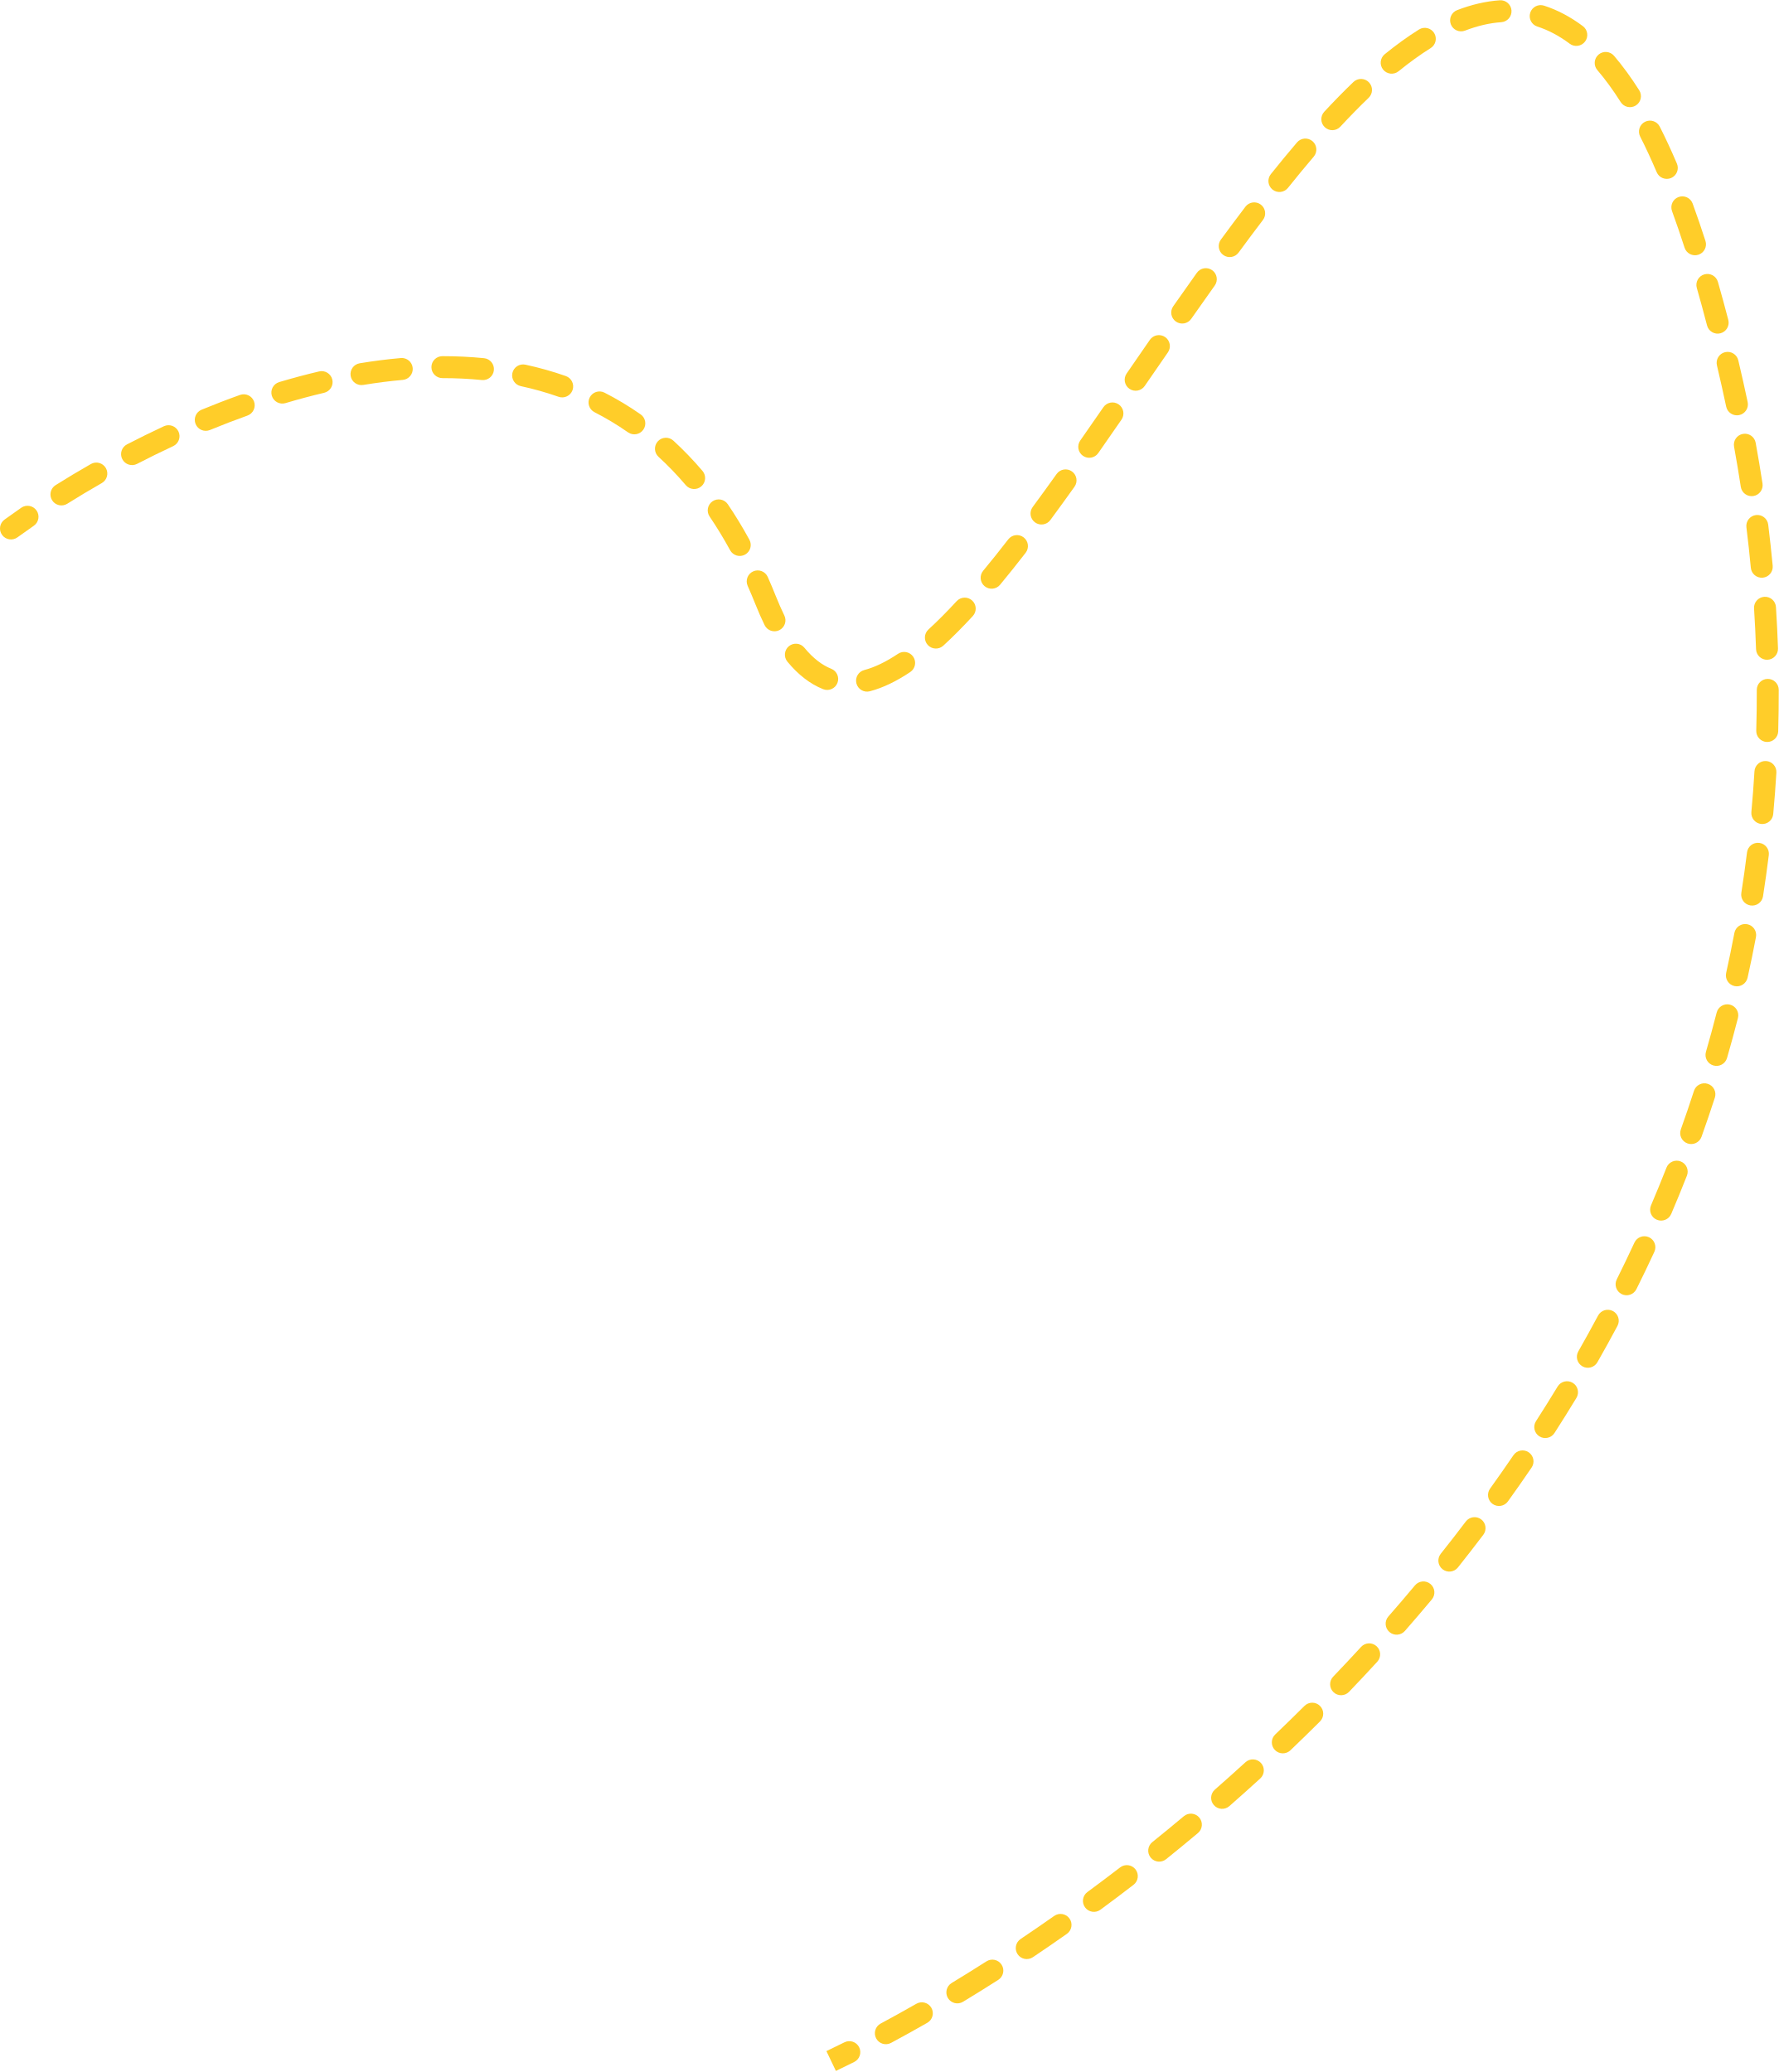
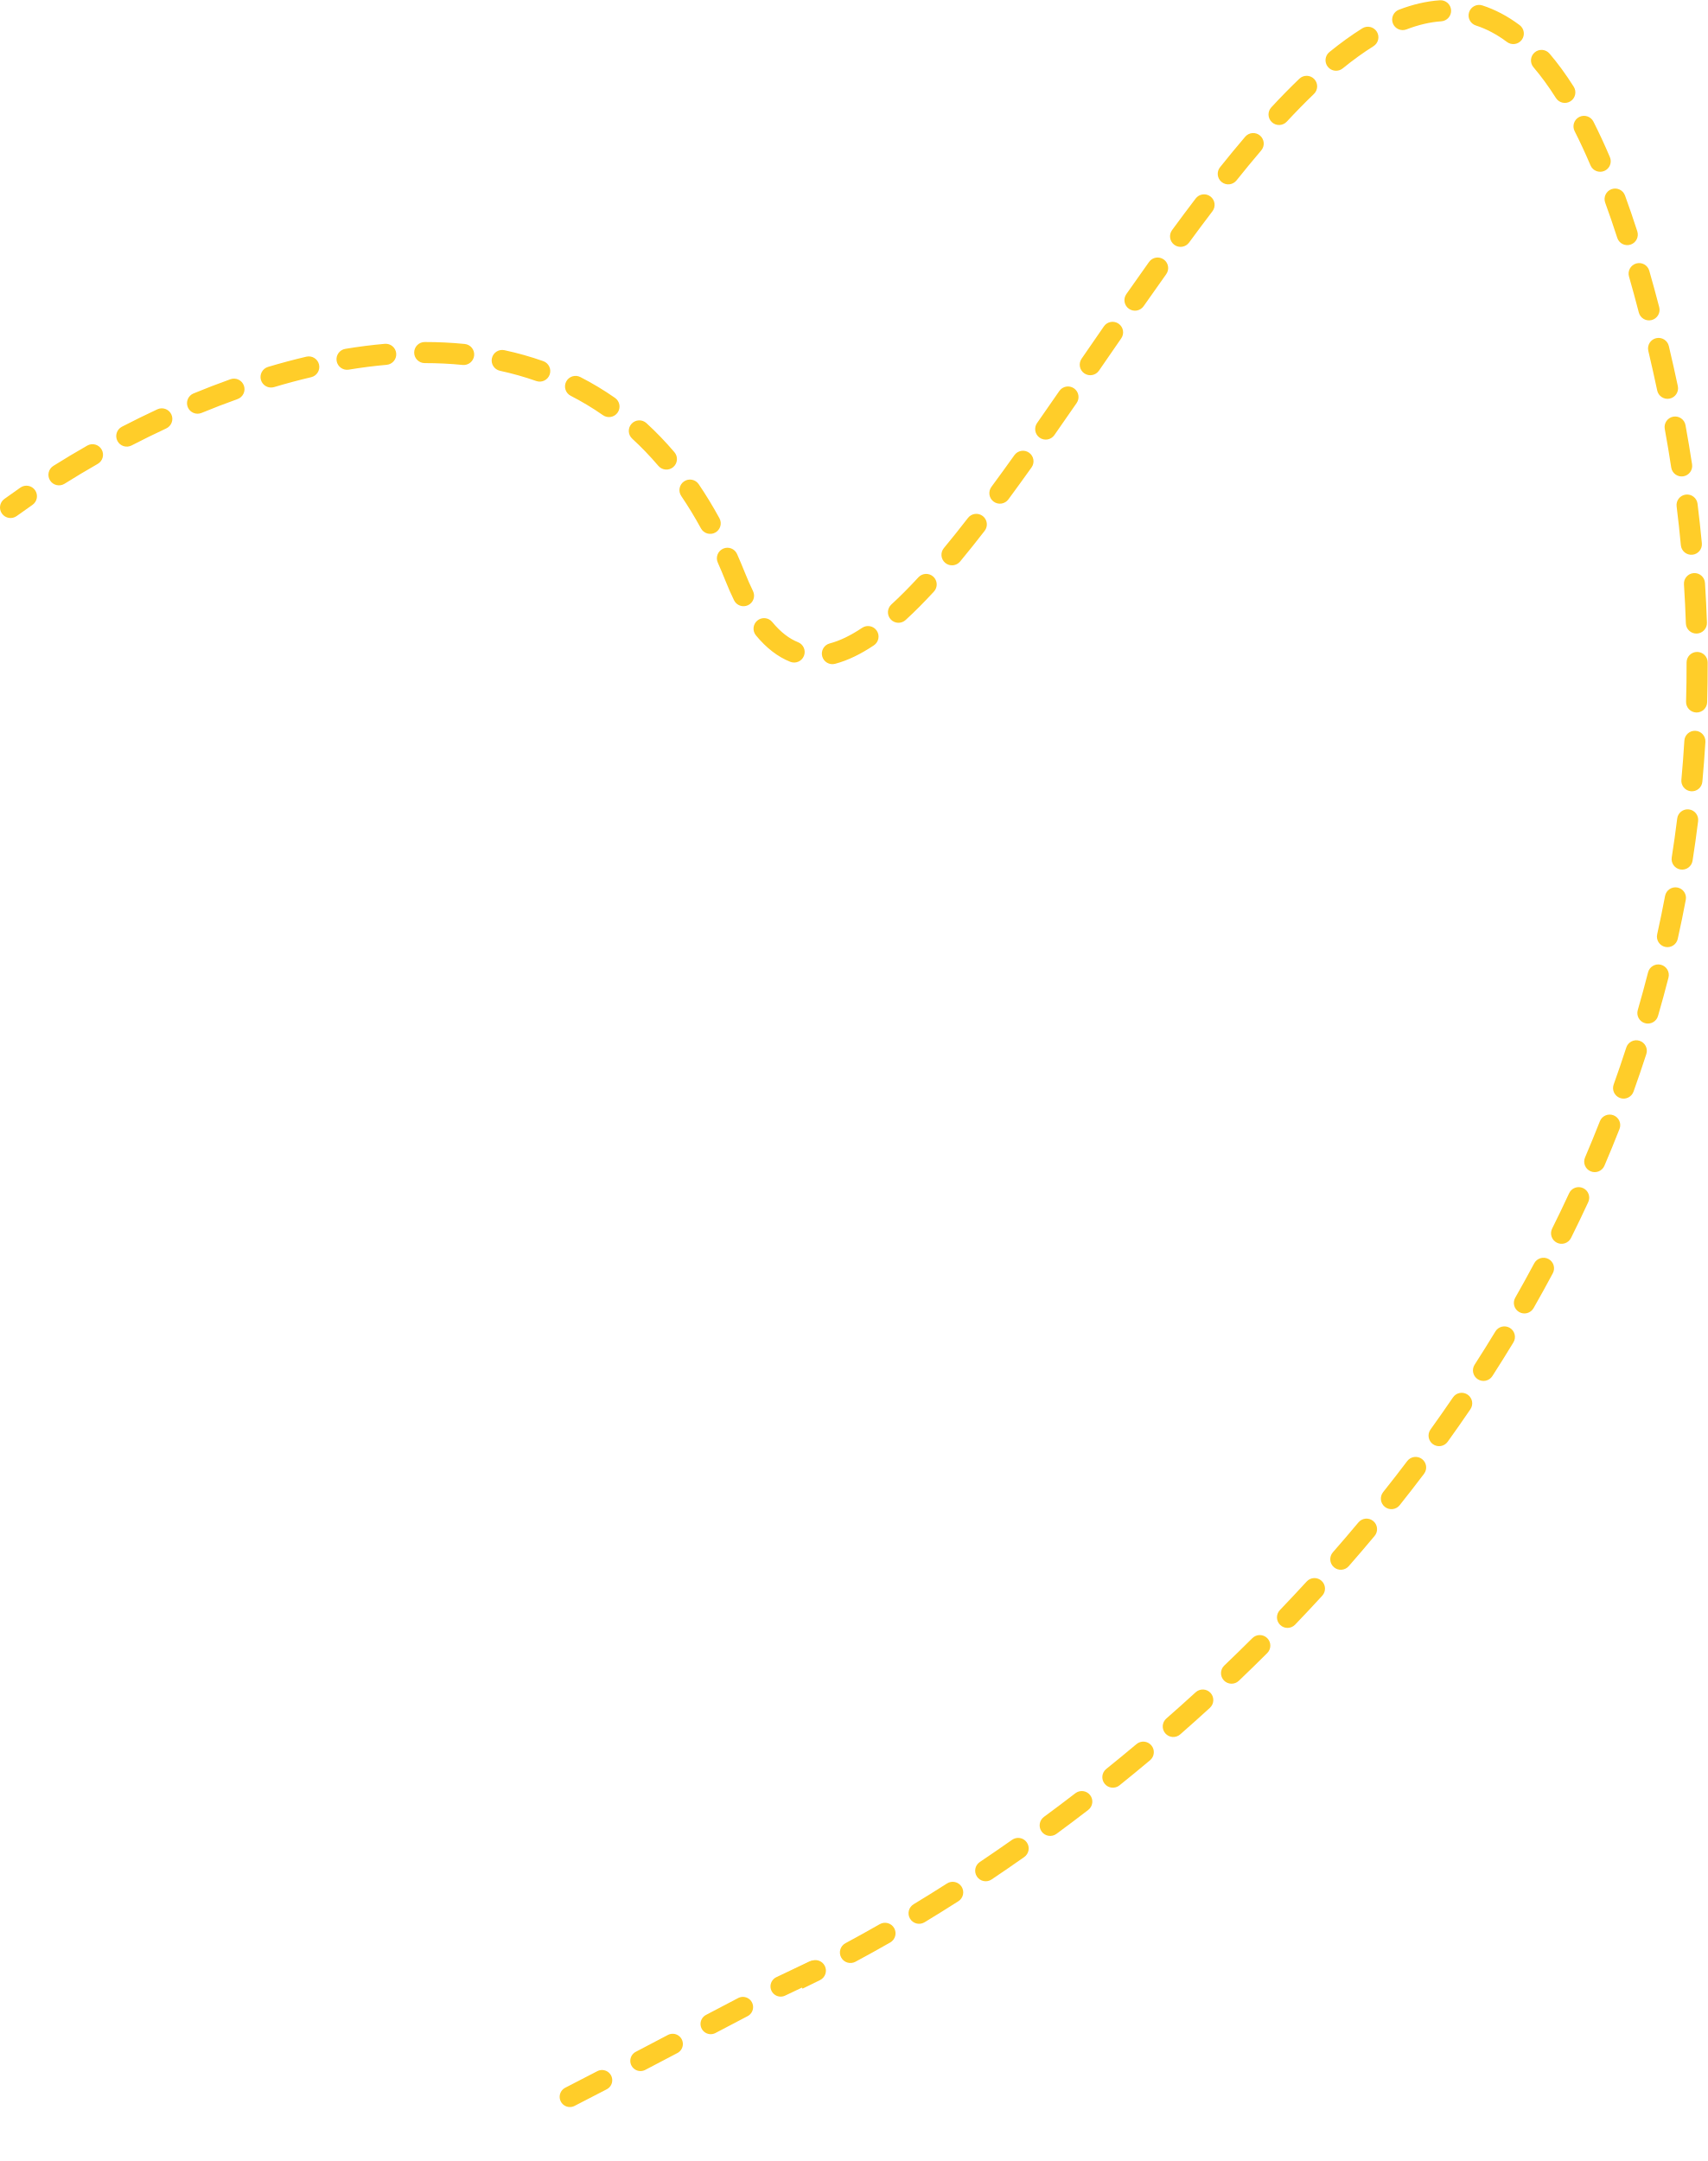
- <svg xmlns="http://www.w3.org/2000/svg" width="1296" height="1510" viewBox="0 0 1296 1510" fill="none">
+ <svg xmlns="http://www.w3.org/2000/svg" width="1296" height="1640" viewBox="0 0 1296 1640" fill="none">
  <path d="M3.296 378.663C-0.278 381.261 -1.069 386.264 1.529 389.838C4.128 393.411 9.131 394.202 12.704 391.604L3.296 378.663ZM557.888 437.538L550.459 440.504L557.888 437.538ZM1262.3 279.857L1270.1 278.1L1262.3 279.857ZM24.602 383.175C28.237 380.664 29.148 375.682 26.637 372.046C24.127 368.411 19.144 367.499 15.508 370.01L24.602 383.175ZM40.503 353.56C36.761 355.909 35.63 360.846 37.979 364.589C40.327 368.331 45.265 369.461 49.007 367.113L40.503 353.56ZM74.157 352.054C77.993 349.863 79.328 344.977 77.137 341.14C74.945 337.303 70.059 335.969 66.222 338.16L74.157 352.054ZM92.533 323.842C88.61 325.874 87.076 330.701 89.108 334.625C91.139 338.549 95.967 340.082 99.89 338.051L92.533 323.842ZM126.171 325.134C130.176 323.27 131.913 318.511 130.048 314.506C128.184 310.5 123.426 308.764 119.42 310.628L126.171 325.134ZM146.874 298.581C142.789 300.264 140.842 304.941 142.526 309.026C144.21 313.11 148.886 315.057 152.971 313.373L146.874 298.581ZM180.261 302.874C184.422 301.389 186.592 296.811 185.106 292.65C183.621 288.489 179.044 286.32 174.883 287.805L180.261 302.874ZM203.43 278.445C199.196 279.708 196.788 284.165 198.051 288.398C199.314 292.632 203.77 295.041 208.004 293.778L203.43 278.445ZM236.16 286.258C240.461 285.247 243.129 280.941 242.118 276.64C241.107 272.339 236.801 269.672 232.5 270.683L236.16 286.258ZM262.069 264.746C257.71 265.468 254.761 269.586 255.483 273.945C256.204 278.304 260.323 281.253 264.682 280.532L262.069 264.746ZM293.435 276.866C297.837 276.478 301.09 272.596 300.703 268.195C300.315 263.794 296.433 260.54 292.032 260.927L293.435 276.866ZM322.33 259.561C317.911 259.562 314.331 263.145 314.332 267.564C314.334 271.982 317.917 275.562 322.335 275.561L322.33 259.561ZM351.09 276.957C355.486 277.397 359.406 274.189 359.846 269.793C360.285 265.396 357.078 261.476 352.682 261.036L351.09 276.957ZM382.832 265.757C378.513 264.823 374.255 267.566 373.321 271.884C372.386 276.203 375.13 280.461 379.448 281.395L382.832 265.757ZM406.964 289.157C411.131 290.625 415.699 288.437 417.167 284.269C418.635 280.102 416.447 275.534 412.279 274.066L406.964 289.157ZM440.443 286.147C436.509 284.135 431.69 285.693 429.678 289.627C427.666 293.561 429.224 298.381 433.158 300.392L440.443 286.147ZM457.601 315.088C461.224 317.618 466.211 316.733 468.741 313.11C471.271 309.488 470.386 304.501 466.764 301.971L457.601 315.088ZM490.613 321.121C487.357 318.135 482.296 318.353 479.31 321.61C476.324 324.866 476.543 329.927 479.799 332.913L490.613 321.121ZM499.668 353.568C502.533 356.931 507.582 357.336 510.945 354.471C514.309 351.606 514.713 346.557 511.849 343.193L499.668 353.568ZM530.271 367.455C527.792 363.797 522.817 362.842 519.16 365.321C515.503 367.8 514.547 372.774 517.026 376.432L530.271 367.455ZM531.975 400.998C534.093 404.875 538.953 406.301 542.831 404.183C546.708 402.065 548.134 397.205 546.016 393.327L531.975 400.998ZM559.374 420.448C557.583 416.409 552.857 414.587 548.818 416.377C544.779 418.168 542.956 422.894 544.747 426.933L559.374 420.448ZM557.095 455.571C559.031 459.542 563.82 461.192 567.792 459.256C571.763 457.319 573.413 452.53 571.476 448.559L557.095 455.571ZM586.049 472.015C583.239 468.605 578.197 468.119 574.787 470.929C571.378 473.739 570.891 478.781 573.701 482.19L586.049 472.015ZM599.736 502.242C603.841 503.877 608.493 501.876 610.128 497.771C611.763 493.666 609.762 489.013 605.657 487.378L599.736 502.242ZM629.701 488.303C625.429 489.427 622.876 493.802 623.999 498.075C625.123 502.347 629.498 504.9 633.771 503.776L629.701 488.303ZM663.215 489.754C666.888 487.298 667.874 482.33 665.418 478.657C662.962 474.984 657.994 473.998 654.321 476.454L663.215 489.754ZM676.479 458.745C673.221 461.729 673 466.79 675.984 470.047C678.969 473.305 684.03 473.527 687.287 470.542L676.479 458.745ZM708.788 448.952C711.782 445.703 711.576 440.642 708.327 437.647C705.079 434.653 700.018 434.859 697.023 438.108L708.788 448.952ZM716.344 415.932C713.523 419.332 713.992 424.375 717.392 427.197C720.793 430.018 725.836 429.548 728.657 426.148L716.344 415.932ZM747.283 402.856C749.987 399.361 749.347 394.337 745.853 391.633C742.358 388.928 737.334 389.569 734.63 393.063L747.283 402.856ZM752.409 369.497C749.786 373.053 750.542 378.062 754.098 380.684C757.653 383.307 762.662 382.551 765.285 378.996L752.409 369.497ZM782.879 354.724C785.446 351.128 784.612 346.132 781.016 343.565C777.42 340.998 772.424 341.832 769.857 345.428L782.879 354.724ZM787.068 321.043C784.537 324.664 785.42 329.652 789.041 332.183C792.663 334.715 797.65 333.831 800.182 330.21L787.068 321.043ZM817.109 305.838C819.621 302.204 818.711 297.221 815.076 294.709C811.442 292.197 806.459 293.107 803.947 296.742L817.109 305.838ZM820.855 272.22C818.349 275.858 819.267 280.84 822.905 283.346C826.544 285.852 831.525 284.935 834.032 281.296L820.855 272.22ZM850.95 256.774C853.463 253.141 852.556 248.157 848.922 245.643C845.289 243.13 840.305 244.038 837.792 247.671L850.95 256.774ZM854.809 223.201C852.275 226.821 853.156 231.809 856.775 234.343C860.395 236.876 865.383 235.996 867.917 232.376L854.809 223.201ZM885.075 208.082C887.642 204.485 886.807 199.489 883.21 196.923C879.614 194.356 874.618 195.191 872.051 198.788L885.075 208.082ZM889.523 174.622C886.91 178.184 887.68 183.191 891.242 185.804C894.805 188.417 899.811 187.648 902.424 184.086L889.523 174.622ZM920.168 160.324C922.845 156.809 922.165 151.789 918.65 149.113C915.135 146.436 910.116 147.116 907.439 150.631L920.168 160.324ZM925.923 126.921C923.163 130.372 923.723 135.406 927.173 138.166C930.623 140.926 935.658 140.366 938.418 136.916L925.923 126.921ZM957.18 114.168C960.048 110.807 959.647 105.757 956.285 102.89C952.924 100.023 947.874 100.423 945.007 103.785L957.18 114.168ZM964.859 81.428C961.853 84.667 962.042 89.729 965.281 92.734C968.519 95.74 973.581 95.551 976.586 92.312L964.859 81.428ZM997.177 71.308C1000.37 68.249 1000.47 63.185 997.412 59.997C994.353 56.809 989.289 56.704 986.1 59.763L997.177 71.308ZM1008.93 39.495C1005.51 42.28 1004.98 47.319 1007.77 50.748C1010.55 54.178 1015.59 54.7 1019.02 51.914L1008.93 39.495ZM1042.37 35.066C1046.11 32.722 1047.25 27.786 1044.91 24.04C1042.56 20.295 1037.63 19.159 1033.88 21.502L1042.37 35.066ZM1061.68 7.377C1057.56 8.962 1055.5 13.59 1057.08 17.714C1058.67 21.839 1063.3 23.897 1067.42 22.313L1061.68 7.377ZM1093.84 16.173C1098.25 15.871 1101.58 12.053 1101.28 7.645C1100.97 3.237 1097.16 -0.092 1092.75 0.21L1093.84 16.173ZM1125.01 4.116C1120.81 2.755 1116.3 5.06 1114.94 9.263C1113.57 13.467 1115.88 17.978 1120.08 19.338L1125.01 4.116ZM1143.7 31.865C1147.24 34.512 1152.25 33.791 1154.9 30.254C1157.55 26.717 1156.83 21.704 1153.29 19.056L1143.7 31.865ZM1175.98 40.665C1173.11 37.307 1168.06 36.911 1164.71 39.782C1161.35 42.653 1160.95 47.703 1163.82 51.061L1175.98 40.665ZM1180.84 74.379C1183.2 78.112 1188.14 79.224 1191.88 76.862C1195.61 74.499 1196.72 69.557 1194.36 65.824L1180.84 74.379ZM1209.3 92.284C1207.3 88.343 1202.48 86.769 1198.54 88.768C1194.6 90.766 1193.03 95.581 1195.03 99.522L1209.3 92.284ZM1207.08 125.502C1208.81 129.567 1213.51 131.459 1217.58 129.727C1221.64 127.995 1223.53 123.297 1221.8 119.232L1207.08 125.502ZM1233.27 148.35C1231.75 144.199 1227.16 142.063 1223.01 143.578C1218.86 145.093 1216.72 149.686 1218.24 153.836L1233.27 148.35ZM1227.38 180.49C1228.74 184.695 1233.24 187.003 1237.45 185.646C1241.65 184.289 1243.96 179.781 1242.6 175.576L1227.38 180.49ZM1251.68 205.445C1250.47 201.197 1246.04 198.741 1241.79 199.958C1237.54 201.176 1235.09 205.606 1236.3 209.853L1251.68 205.445ZM1243.75 237.162C1244.86 241.439 1249.23 244.005 1253.5 242.894C1257.78 241.784 1260.35 237.417 1259.24 233.14L1243.75 237.162ZM1266.53 262.601C1265.51 258.301 1261.2 255.638 1256.9 256.653C1252.6 257.668 1249.94 261.977 1250.96 266.277L1266.53 262.601ZM1257.7 296.327C1258.61 300.65 1262.86 303.416 1267.18 302.504C1271.5 301.593 1274.27 297.349 1273.36 293.026L1257.7 296.327ZM1279.18 322.651C1278.39 318.304 1274.22 315.423 1269.87 316.215C1265.53 317.007 1262.65 321.173 1263.44 325.52L1279.18 322.651ZM1268.35 354.799C1269.02 359.167 1273.11 362.164 1277.47 361.495C1281.84 360.825 1284.84 356.742 1284.17 352.374L1268.35 354.799ZM1288.32 382.306C1287.77 377.921 1283.78 374.807 1279.39 375.351C1275.01 375.894 1271.9 379.889 1272.44 384.274L1288.32 382.306ZM1275.66 413.78C1276.07 418.179 1279.98 421.409 1284.37 420.994C1288.77 420.579 1292 416.678 1291.59 412.279L1275.66 413.78ZM1293.97 442.399C1293.69 437.99 1289.89 434.645 1285.48 434.927C1281.07 435.21 1277.72 439.013 1278.01 443.423L1293.97 442.399ZM1279.46 473.083C1279.6 477.499 1283.3 480.958 1287.72 480.81C1292.14 480.662 1295.6 476.962 1295.45 472.546L1279.46 473.083ZM1296 502.73C1295.98 498.312 1292.39 494.74 1287.97 494.753C1283.56 494.765 1279.98 498.356 1280 502.775L1296 502.73ZM1279.61 532.497C1279.49 536.914 1282.97 540.596 1287.38 540.722C1291.8 540.848 1295.48 537.369 1295.61 532.953L1279.61 532.497ZM1294.28 563.074C1294.54 558.663 1291.18 554.873 1286.77 554.609C1282.36 554.344 1278.57 557.705 1278.31 562.115L1294.28 563.074ZM1276.05 591.791C1275.65 596.19 1278.89 600.085 1283.29 600.49C1287.69 600.894 1291.58 597.656 1291.98 593.256L1276.05 591.791ZM1288.75 623.186C1289.3 618.801 1286.18 614.805 1281.8 614.261C1277.41 613.717 1273.42 616.831 1272.88 621.216L1288.75 623.186ZM1268.73 650.724C1268.05 655.089 1271.03 659.183 1275.4 659.867C1279.76 660.551 1283.86 657.567 1284.54 653.202L1268.73 650.724ZM1279.4 682.887C1280.23 678.546 1277.37 674.36 1273.03 673.538C1268.69 672.715 1264.51 675.568 1263.68 679.909L1279.4 682.887ZM1257.68 709.061C1256.72 713.374 1259.43 717.648 1263.75 718.609C1268.06 719.569 1272.33 716.852 1273.29 712.539L1257.68 709.061ZM1266.27 741.893C1267.36 737.613 1264.78 733.254 1260.5 732.158C1256.22 731.062 1251.86 733.643 1250.77 737.923L1266.27 741.893ZM1242.95 766.574C1241.72 770.818 1244.16 775.255 1248.4 776.485C1252.65 777.715 1257.09 775.271 1258.32 771.028L1242.95 766.574ZM1249.45 799.926C1250.81 795.723 1248.51 791.212 1244.3 789.851C1240.1 788.489 1235.59 790.793 1234.23 794.997L1249.45 799.926ZM1224.66 823.055C1223.17 827.214 1225.34 831.794 1229.5 833.283C1233.66 834.773 1238.24 832.608 1239.73 828.448L1224.66 823.055ZM1229.09 856.782C1230.71 852.67 1228.68 848.027 1224.57 846.412C1220.46 844.797 1215.81 846.821 1214.2 850.934L1229.09 856.782ZM1202.94 878.402C1201.2 882.465 1203.08 887.166 1207.15 888.903C1211.21 890.64 1215.91 888.754 1217.65 884.692L1202.94 878.402ZM1205.37 912.284C1207.22 908.274 1205.48 903.519 1201.47 901.664C1197.46 899.809 1192.7 901.555 1190.85 905.565L1205.37 912.284ZM1177.97 932.372C1176 936.327 1177.61 941.13 1181.56 943.1C1185.52 945.07 1190.32 943.461 1192.29 939.507L1177.97 932.372ZM1178.48 966.283C1180.56 962.385 1179.09 957.539 1175.19 955.458C1171.29 953.377 1166.44 954.85 1164.36 958.748L1178.48 966.283ZM1149.97 984.829C1147.78 988.668 1149.12 993.553 1152.96 995.741C1156.8 997.929 1161.68 996.591 1163.87 992.753L1149.97 984.829ZM1148.58 1018.75C1150.87 1014.97 1149.67 1010.05 1145.89 1007.76C1142.11 1005.47 1137.19 1006.67 1134.9 1010.45L1148.58 1018.75ZM1119.14 1035.67C1116.75 1039.39 1117.83 1044.34 1121.54 1046.73C1125.26 1049.12 1130.21 1048.04 1132.6 1044.33L1119.14 1035.67ZM1115.93 1069.5C1118.42 1065.85 1117.47 1060.88 1113.82 1058.39C1110.17 1055.9 1105.19 1056.85 1102.71 1060.5L1115.93 1069.5ZM1085.67 1084.85C1083.1 1088.44 1083.92 1093.43 1087.5 1096.01C1091.09 1098.59 1096.09 1097.77 1098.67 1094.18L1085.67 1084.85ZM1080.75 1118.48C1083.41 1114.96 1082.72 1109.94 1079.2 1107.27C1075.67 1104.61 1070.66 1105.3 1067.99 1108.82L1080.75 1118.48ZM1049.73 1132.34C1046.98 1135.8 1047.55 1140.83 1051.01 1143.58C1054.47 1146.34 1059.5 1145.76 1062.25 1142.31L1049.73 1132.34ZM1043.24 1165.62C1046.07 1162.23 1045.62 1157.19 1042.23 1154.35C1038.84 1151.52 1033.79 1151.97 1030.96 1155.36L1043.24 1165.62ZM1011.56 1178.04C1008.65 1181.36 1008.99 1186.42 1012.31 1189.33C1015.63 1192.24 1020.69 1191.9 1023.6 1188.58L1011.56 1178.04ZM1003.48 1211.02C1006.47 1207.77 1006.25 1202.71 1002.99 1199.72C999.738 1196.73 994.677 1196.95 991.691 1200.21L1003.48 1211.02ZM971.355 1221.89C968.296 1225.08 968.402 1230.14 971.59 1233.2C974.778 1236.26 979.843 1236.15 982.901 1232.96L971.355 1221.89ZM961.748 1254.53C964.876 1251.41 964.884 1246.34 961.764 1243.22C958.644 1240.09 953.579 1240.08 950.45 1243.2L961.748 1254.53ZM929.136 1264C925.94 1267.05 925.823 1272.11 928.874 1275.31C931.925 1278.5 936.989 1278.62 940.184 1275.57L929.136 1264ZM918.224 1296.09C921.485 1293.1 921.711 1288.04 918.73 1284.78C915.748 1281.52 910.688 1281.3 907.427 1284.28L918.224 1296.09ZM885.163 1304.2C881.839 1307.12 881.505 1312.17 884.416 1315.49C887.327 1318.82 892.381 1319.15 895.705 1316.24L885.163 1304.2ZM872.822 1335.86C876.207 1333.02 876.648 1327.97 873.808 1324.59C870.968 1321.2 865.922 1320.76 862.538 1323.6L872.822 1335.86ZM839.579 1342.46C836.135 1345.23 835.588 1350.26 838.356 1353.71C841.124 1357.15 846.16 1357.7 849.603 1354.93L839.579 1342.46ZM825.888 1373.58C829.39 1370.89 830.044 1365.86 827.35 1362.36C824.655 1358.86 819.632 1358.21 816.131 1360.9L825.888 1373.58ZM792.28 1378.85C788.721 1381.47 787.96 1386.48 790.579 1390.04C793.198 1393.6 798.206 1394.36 801.764 1391.74L792.28 1378.85ZM777.314 1409.33C780.928 1406.79 781.797 1401.8 779.255 1398.19C776.714 1394.57 771.724 1393.71 768.109 1396.25L777.314 1409.33ZM743.63 1413.07C739.961 1415.53 738.982 1420.5 741.444 1424.17C743.905 1427.84 748.875 1428.81 752.544 1426.35L743.63 1413.07ZM727.337 1442.86C731.061 1440.48 732.152 1435.53 729.775 1431.81C727.397 1428.08 722.451 1426.99 718.727 1429.37L727.337 1442.86ZM693.374 1445.14C689.595 1447.43 688.387 1452.35 690.675 1456.13C692.964 1459.91 697.883 1461.12 701.662 1458.83L693.374 1445.14ZM675.63 1474.15C679.465 1471.96 680.796 1467.07 678.603 1463.24C676.41 1459.4 671.523 1458.07 667.687 1460.26L675.63 1474.15ZM641.652 1474.7C637.759 1476.78 636.296 1481.63 638.385 1485.53C640.474 1489.42 645.323 1490.88 649.217 1488.79L641.652 1474.7ZM622.39 1502.69C626.343 1500.72 627.95 1495.91 625.978 1491.96C624.005 1488 619.202 1486.4 615.248 1488.37L622.39 1502.69ZM12.704 391.604C16.539 388.816 20.508 386.003 24.602 383.175L15.508 370.01C11.31 372.91 7.237 375.798 3.296 378.663L12.704 391.604ZM49.007 367.113C57.062 362.059 65.46 357.021 74.157 352.054L66.222 338.16C57.332 343.237 48.743 348.389 40.503 353.56L49.007 367.113ZM99.89 338.051C108.446 333.621 117.218 329.3 126.171 325.134L119.42 310.628C110.257 314.892 101.282 319.312 92.533 323.842L99.89 338.051ZM152.971 313.373C161.946 309.674 171.054 306.161 180.261 302.874L174.883 287.805C165.422 291.182 156.075 294.788 146.874 298.581L152.971 313.373ZM208.004 293.778C217.337 290.993 226.733 288.474 236.16 286.258L232.5 270.683C222.749 272.974 213.048 275.576 203.43 278.445L208.004 293.778ZM264.682 280.532C274.284 278.942 283.879 277.707 293.435 276.866L292.032 260.927C282.046 261.807 272.047 263.095 262.069 264.746L264.682 280.532ZM322.335 275.561C332.013 275.557 341.609 276.009 351.09 276.957L352.682 261.036C342.639 260.032 332.508 259.557 322.33 259.561L322.335 275.561ZM379.448 281.395C388.785 283.416 397.968 285.989 406.964 289.157L412.279 274.066C402.624 270.665 392.794 267.913 382.832 265.757L379.448 281.395ZM433.158 300.392C441.516 304.667 449.675 309.551 457.601 315.088L466.764 301.971C458.231 296.011 449.444 290.751 440.443 286.147L433.158 300.392ZM479.799 332.913C486.645 339.191 493.277 346.064 499.668 353.568L511.849 343.193C505.041 335.2 497.953 327.852 490.613 321.121L479.799 332.913ZM517.026 376.432C522.22 384.095 527.21 392.275 531.975 400.998L546.016 393.327C541.016 384.173 535.762 375.556 530.271 367.455L517.026 376.432ZM544.747 426.933C546.701 431.341 548.606 435.864 550.459 440.504L565.318 434.571C563.392 429.749 561.41 425.042 559.374 420.448L544.747 426.933ZM550.459 440.504C552.604 445.877 554.815 450.897 557.095 455.571L571.476 448.559C569.386 444.273 567.332 439.616 565.318 434.571L550.459 440.504ZM573.701 482.19C581.548 491.712 590.21 498.448 599.736 502.242L605.657 487.378C599.159 484.79 592.581 479.942 586.049 472.015L573.701 482.19ZM633.771 503.776C643.561 501.202 653.399 496.319 663.215 489.754L654.321 476.454C645.493 482.358 637.286 486.308 629.701 488.303L633.771 503.776ZM687.287 470.542C694.363 464.06 701.535 456.821 708.788 448.952L697.023 438.108C690.01 445.716 683.159 452.625 676.479 458.745L687.287 470.542ZM728.657 426.148C734.803 418.741 741.014 410.955 747.283 402.856L734.63 393.063C728.453 401.044 722.356 408.686 716.344 415.932L728.657 426.148ZM765.285 378.996C771.104 371.106 776.971 362.999 782.879 354.724L769.857 345.428C763.988 353.649 758.171 361.687 752.409 369.497L765.285 378.996ZM800.182 330.21C805.792 322.183 811.437 314.046 817.109 305.838L803.947 296.742C798.284 304.935 792.657 313.048 787.068 321.043L800.182 330.21ZM834.032 281.296C839.65 273.141 845.289 264.956 850.95 256.774L837.792 247.671C832.121 255.868 826.473 264.065 820.855 272.22L834.032 281.296ZM867.917 232.376C873.623 224.224 879.344 216.114 885.075 208.082L872.051 198.788C866.286 206.867 860.537 215.018 854.809 223.201L867.917 232.376ZM902.424 184.086C908.335 176.028 914.251 168.095 920.168 160.324L907.439 150.631C901.456 158.488 895.482 166.498 889.523 174.622L902.424 184.086ZM938.418 136.916C944.68 129.086 950.936 121.489 957.18 114.168L945.007 103.785C938.641 111.249 932.278 118.977 925.923 126.921L938.418 136.916ZM976.586 92.312C983.483 84.881 990.349 77.86 997.177 71.308L986.1 59.763C979.02 66.556 971.937 73.802 964.859 81.428L976.586 92.312ZM1019.02 51.914C1026.9 45.515 1034.69 39.872 1042.37 35.066L1033.88 21.502C1025.56 26.711 1017.24 32.752 1008.93 39.495L1019.02 51.914ZM1067.42 22.313C1076.48 18.831 1085.29 16.759 1093.84 16.173L1092.75 0.21C1082.36 0.922 1071.99 3.416 1061.68 7.377L1067.42 22.313ZM1120.08 19.338C1127.96 21.886 1135.83 25.974 1143.7 31.865L1153.29 19.056C1144.15 12.21 1134.71 7.255 1125.01 4.116L1120.08 19.338ZM1163.82 51.061C1169.53 57.739 1175.21 65.482 1180.84 74.379L1194.36 65.824C1188.38 56.37 1182.25 47.998 1175.98 40.665L1163.82 51.061ZM1195.03 99.522C1199.09 107.526 1203.11 116.177 1207.08 125.502L1221.8 119.232C1217.7 109.61 1213.53 100.635 1209.3 92.284L1195.03 99.522ZM1218.24 153.836C1221.32 162.278 1224.37 171.158 1227.38 180.49L1242.6 175.576C1239.54 166.065 1236.42 156.994 1233.27 148.35L1218.24 153.836ZM1236.3 209.853C1238.81 218.615 1241.3 227.715 1243.75 237.162L1259.24 233.14C1256.75 223.571 1254.23 214.341 1251.68 205.445L1236.3 209.853ZM1250.96 266.277C1252.14 271.302 1253.32 276.414 1254.49 281.614L1270.1 278.1C1268.92 272.847 1267.73 267.681 1266.53 262.601L1250.96 266.277ZM1254.49 281.614C1255.6 286.532 1256.67 291.436 1257.7 296.327L1273.36 293.026C1272.31 288.063 1271.22 283.088 1270.1 278.1L1254.49 281.614ZM1263.44 325.52C1265.23 335.333 1266.86 345.093 1268.35 354.799L1284.17 352.374C1282.66 342.519 1280.99 332.611 1279.18 322.651L1263.44 325.52ZM1272.44 384.274C1273.67 394.166 1274.74 404.002 1275.66 413.78L1291.59 412.279C1290.65 402.344 1289.56 392.353 1288.32 382.306L1272.44 384.274ZM1278.01 443.423C1278.64 453.37 1279.13 463.257 1279.46 473.083L1295.45 472.546C1295.11 462.558 1294.62 452.509 1293.97 442.399L1278.01 443.423ZM1280 502.775C1280.02 512.747 1279.9 522.655 1279.61 532.497L1295.61 532.953C1295.89 522.944 1296.02 512.87 1296 502.73L1280 502.775ZM1278.31 562.115C1277.71 572.076 1276.96 581.968 1276.05 591.791L1291.98 593.256C1292.9 583.265 1293.67 573.204 1294.28 563.074L1278.31 562.115ZM1272.88 621.216C1271.65 631.124 1270.26 640.961 1268.73 650.724L1284.54 653.202C1286.1 643.27 1287.5 633.265 1288.75 623.186L1272.88 621.216ZM1263.68 679.909C1261.83 689.702 1259.82 699.419 1257.68 709.061L1273.29 712.539C1275.48 702.733 1277.52 692.849 1279.4 682.887L1263.68 679.909ZM1250.77 737.923C1248.3 747.552 1245.69 757.102 1242.95 766.574L1258.32 771.028C1261.11 761.397 1263.76 751.685 1266.27 741.893L1250.77 737.923ZM1234.23 794.997C1231.17 804.431 1227.98 813.784 1224.66 823.055L1239.73 828.448C1243.1 819.025 1246.34 809.518 1249.45 799.926L1234.23 794.997ZM1214.2 850.934C1210.57 860.175 1206.81 869.331 1202.94 878.402L1217.65 884.692C1221.59 875.476 1225.4 866.173 1229.09 856.782L1214.2 850.934ZM1190.85 905.565C1186.67 914.589 1182.38 923.525 1177.97 932.372L1192.29 939.507C1196.77 930.523 1201.13 921.449 1205.37 912.284L1190.85 905.565ZM1164.36 958.748C1159.67 967.533 1154.87 976.227 1149.97 984.829L1163.87 992.753C1168.85 984.024 1173.72 975.201 1178.48 966.283L1164.36 958.748ZM1134.9 1010.45C1129.74 1018.95 1124.49 1027.36 1119.14 1035.67L1132.6 1044.33C1138.02 1035.9 1143.35 1027.37 1148.58 1018.75L1134.9 1010.45ZM1102.71 1060.5C1097.11 1068.71 1091.43 1076.83 1085.67 1084.85L1098.67 1094.18C1104.51 1086.06 1110.26 1077.83 1115.93 1069.5L1102.71 1060.5ZM1067.99 1108.82C1061.98 1116.77 1055.89 1124.61 1049.73 1132.34L1062.25 1142.31C1068.49 1134.47 1074.66 1126.53 1080.75 1118.48L1067.99 1108.82ZM1030.96 1155.36C1024.56 1163.03 1018.09 1170.59 1011.56 1178.04L1023.6 1188.58C1030.2 1181.04 1036.75 1173.39 1043.24 1165.62L1030.96 1155.36ZM991.691 1200.21C984.96 1207.55 978.179 1214.77 971.355 1221.89L982.901 1232.96C989.807 1225.76 996.67 1218.45 1003.48 1211.02L991.691 1200.21ZM950.45 1243.2C943.379 1250.25 936.271 1257.18 929.136 1264L940.184 1275.57C947.403 1268.68 954.594 1261.66 961.748 1254.53L950.45 1243.2ZM907.427 1284.28C900.023 1291.05 892.598 1297.69 885.163 1304.2L895.705 1316.24C903.226 1309.65 910.735 1302.93 918.224 1296.09L907.427 1284.28ZM862.538 1323.6C854.883 1330.03 847.227 1336.31 839.579 1342.46L849.603 1354.93C857.338 1348.71 865.081 1342.35 872.822 1335.86L862.538 1323.6ZM816.131 1360.9C808.156 1367.04 800.201 1373.02 792.28 1378.85L801.764 1391.74C809.777 1385.84 817.823 1379.79 825.888 1373.58L816.131 1360.9ZM768.109 1396.25C759.896 1402.02 751.732 1407.63 743.63 1413.07L752.544 1426.35C760.744 1420.85 769.005 1415.18 777.314 1409.33L768.109 1396.25ZM718.727 1429.37C710.182 1434.83 701.726 1440.08 693.374 1445.14L701.662 1458.83C710.123 1453.7 718.687 1448.38 727.337 1442.86L718.727 1429.37ZM667.687 1460.26C658.857 1465.31 650.171 1470.12 641.652 1474.7L649.217 1488.79C657.865 1484.15 666.677 1479.27 675.63 1474.15L667.687 1460.26ZM615.248 1488.37C610.818 1490.58 606.444 1492.72 602.129 1494.78L609.04 1509.22C613.433 1507.11 617.884 1504.94 622.39 1502.69L615.248 1488.37Z" fill="#FFCD29" />
+   <line x1="617.3" y1="1495.7" x2="592.5" y2="1507.5" stroke="#FFCD29" stroke-width="15.5" stroke-linecap="round" />
+   <line x1="563.8" y1="1523.2" x2="539.4" y2="1536.0" stroke="#FFCD29" stroke-width="15.5" stroke-linecap="round" />
+   <line x1="510.5" y1="1551.2" x2="486.1" y2="1564.0" stroke="#FFCD29" stroke-width="15.5" stroke-linecap="round" />
+   <line x1="456.9" y1="1578.7" x2="432.5" y2="1591.3" stroke="#FFCD29" stroke-width="15.5" stroke-linecap="round" />
</svg>
